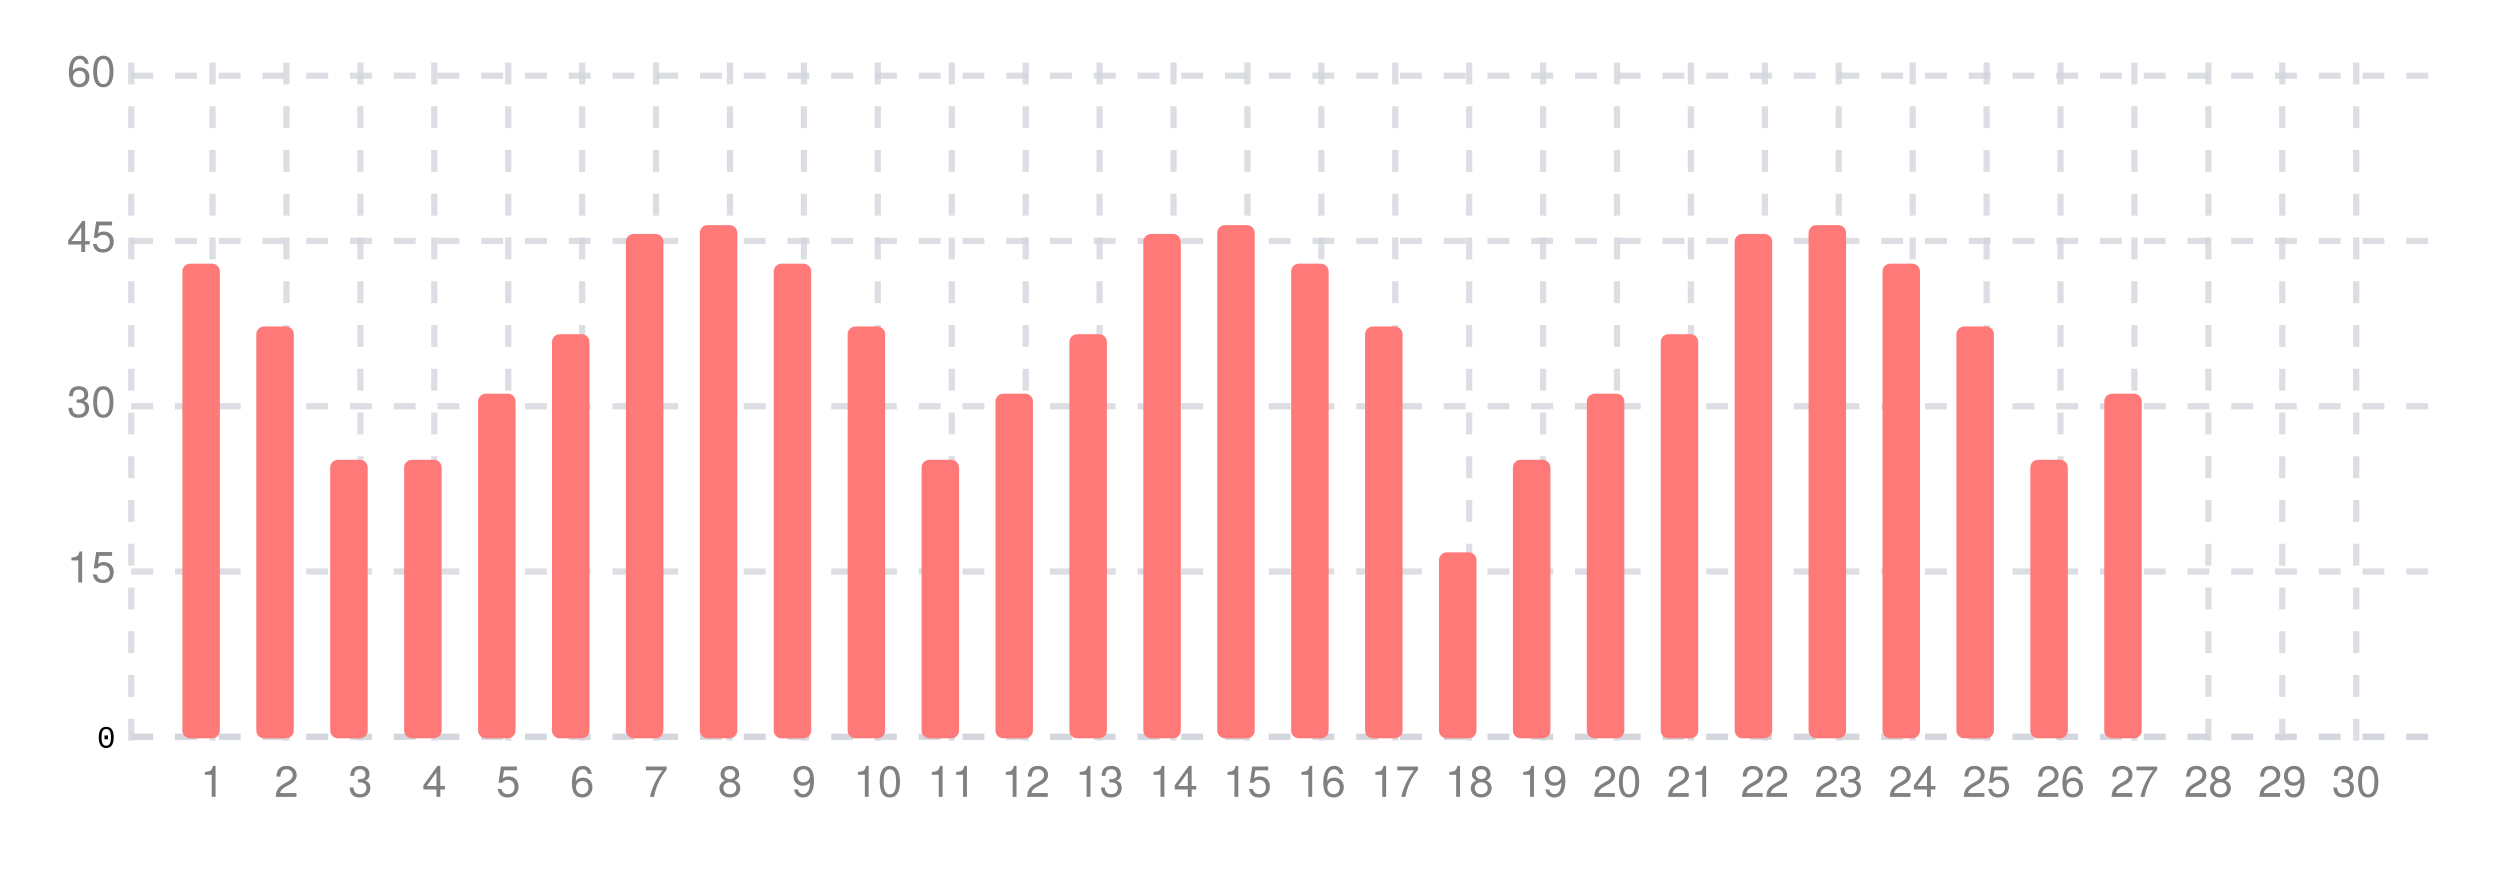
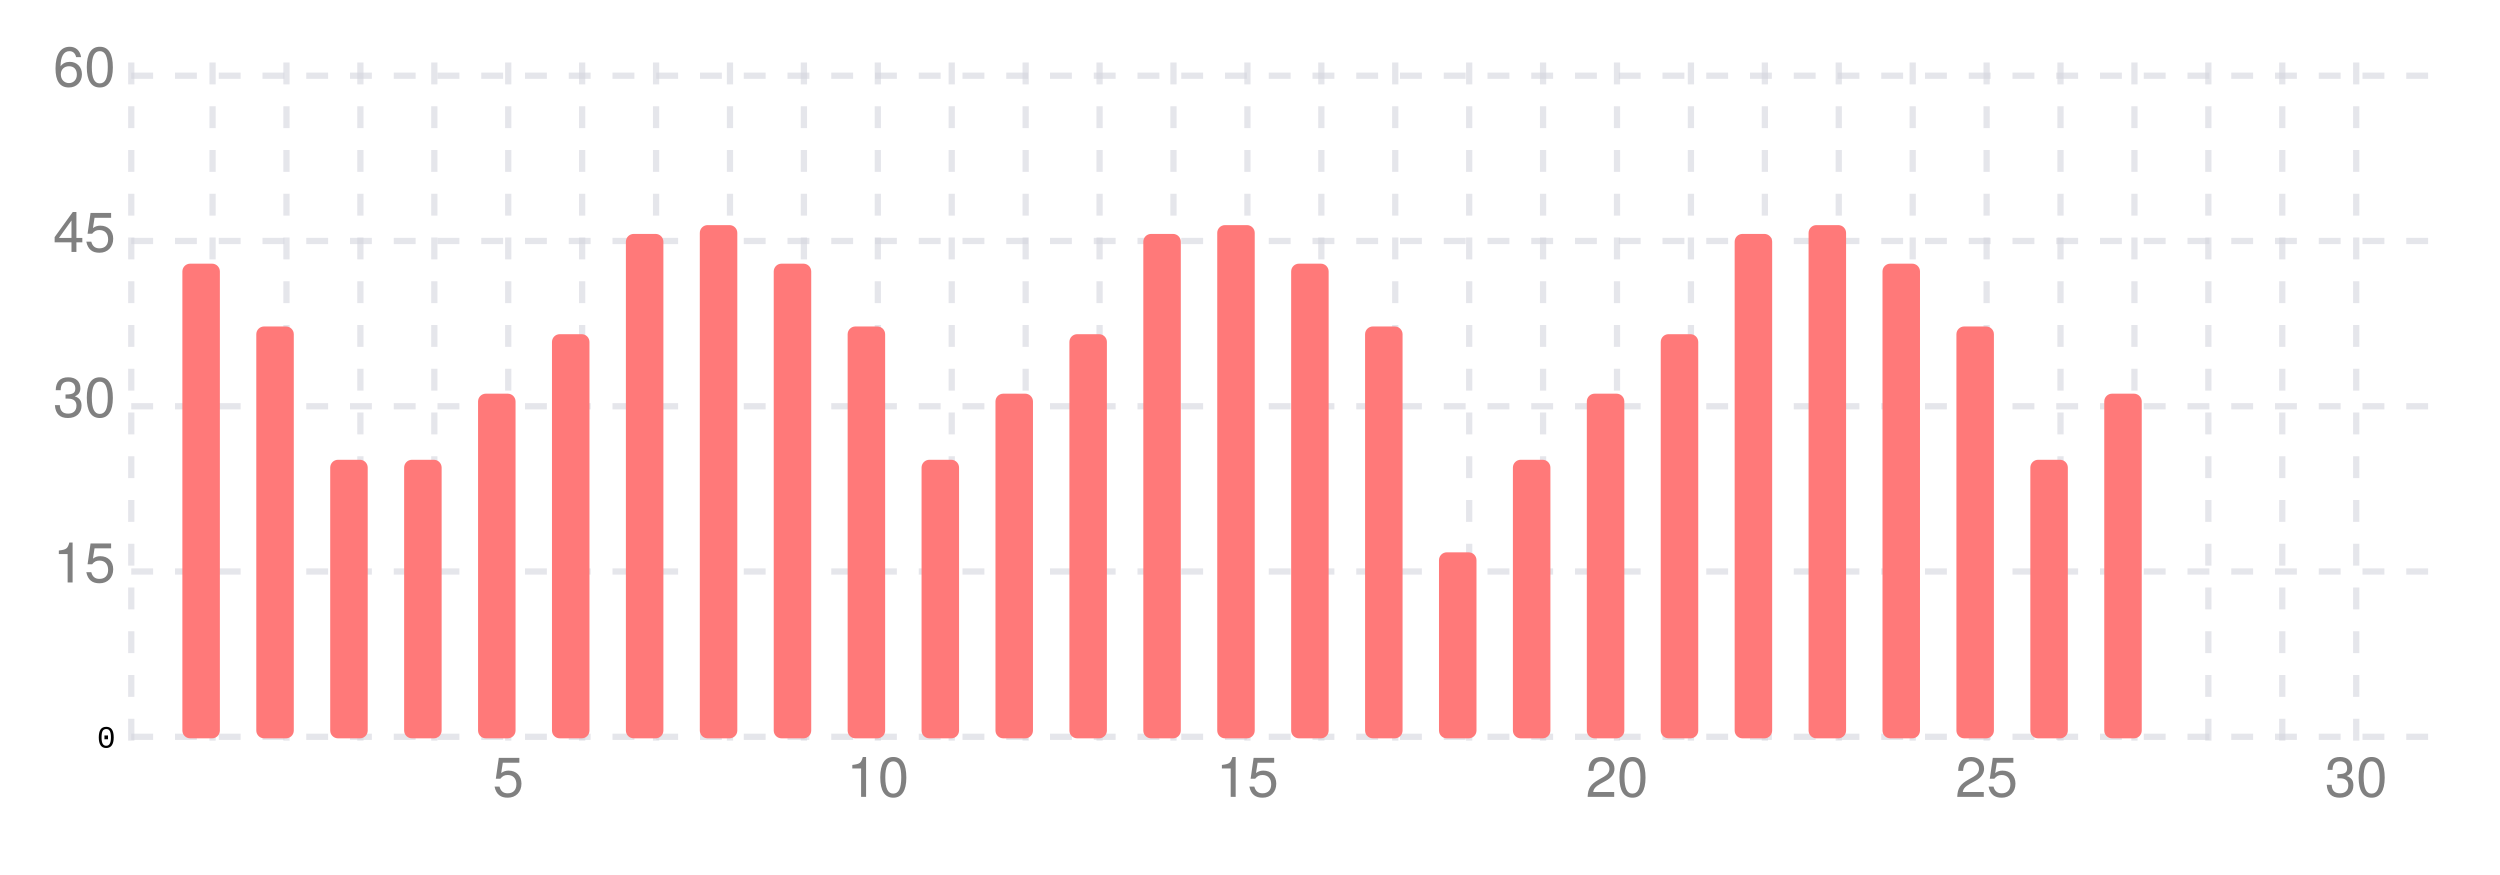
- <svg xmlns="http://www.w3.org/2000/svg" class="pygal-chart" id="chart-2e6bf351-05cf-4955-a9b6-031dd29f6500" viewBox="0 0 800 280">
+ <svg xmlns="http://www.w3.org/2000/svg" class="pygal-chart" id="chart-a58d762e-3f1b-427e-af2c-fbdc303662c1" viewBox="0 0 800 280">
  <defs>
-     <style type="text/css">#chart-2e6bf351-05cf-4955-a9b6-031dd29f6500{-webkit-user-select:none;-webkit-font-smoothing:antialiased;font-family:Consolas,"Liberation Mono",Menlo,Courier,monospace}#chart-2e6bf351-05cf-4955-a9b6-031dd29f6500 .title{font-family:Consolas,"Liberation Mono",Menlo,Courier,monospace;font-size:16px}#chart-2e6bf351-05cf-4955-a9b6-031dd29f6500 .legends .legend text{font-family:Consolas,"Liberation Mono",Menlo,Courier,monospace;font-size:14px}#chart-2e6bf351-05cf-4955-a9b6-031dd29f6500 .axis text{font-family:Consolas,"Liberation Mono",Menlo,Courier,monospace;font-size:10px}#chart-2e6bf351-05cf-4955-a9b6-031dd29f6500 .axis text.major{font-family:Consolas,"Liberation Mono",Menlo,Courier,monospace;font-size:10px}#chart-2e6bf351-05cf-4955-a9b6-031dd29f6500 .text-overlay text.value{font-family:Consolas,"Liberation Mono",Menlo,Courier,monospace;font-size:16px}#chart-2e6bf351-05cf-4955-a9b6-031dd29f6500 .text-overlay text.label{font-family:Consolas,"Liberation Mono",Menlo,Courier,monospace;font-size:10px}#chart-2e6bf351-05cf-4955-a9b6-031dd29f6500 .tooltip{font-family:Consolas,"Liberation Mono",Menlo,Courier,monospace;font-size:14px}#chart-2e6bf351-05cf-4955-a9b6-031dd29f6500 text.no_data{font-family:Consolas,"Liberation Mono",Menlo,Courier,monospace;font-size:64px}
- #chart-2e6bf351-05cf-4955-a9b6-031dd29f6500{background-color:transparent}#chart-2e6bf351-05cf-4955-a9b6-031dd29f6500 path,#chart-2e6bf351-05cf-4955-a9b6-031dd29f6500 line,#chart-2e6bf351-05cf-4955-a9b6-031dd29f6500 rect,#chart-2e6bf351-05cf-4955-a9b6-031dd29f6500 circle{-webkit-transition:400ms ease-in;-moz-transition:400ms ease-in;transition:400ms ease-in}#chart-2e6bf351-05cf-4955-a9b6-031dd29f6500 .graph &gt; .background{fill:transparent}#chart-2e6bf351-05cf-4955-a9b6-031dd29f6500 .plot &gt; .background{fill:transparent}#chart-2e6bf351-05cf-4955-a9b6-031dd29f6500 .graph{fill:rgba(0,0,0,.87)}#chart-2e6bf351-05cf-4955-a9b6-031dd29f6500 text.no_data{fill:rgba(0,0,0,1)}#chart-2e6bf351-05cf-4955-a9b6-031dd29f6500 .title{fill:rgba(0,0,0,1)}#chart-2e6bf351-05cf-4955-a9b6-031dd29f6500 .legends .legend text{fill:rgba(0,0,0,.87)}#chart-2e6bf351-05cf-4955-a9b6-031dd29f6500 .legends .legend:hover text{fill:rgba(0,0,0,1)}#chart-2e6bf351-05cf-4955-a9b6-031dd29f6500 .axis .line{stroke:rgba(0,0,0,1)}#chart-2e6bf351-05cf-4955-a9b6-031dd29f6500 .axis .guide.line{stroke:rgba(0,0,0,.54)}#chart-2e6bf351-05cf-4955-a9b6-031dd29f6500 .axis .major.line{stroke:rgba(0,0,0,.87)}#chart-2e6bf351-05cf-4955-a9b6-031dd29f6500 .axis text.major{fill:rgba(0,0,0,1)}#chart-2e6bf351-05cf-4955-a9b6-031dd29f6500 .axis.y .guides:hover .guide.line,#chart-2e6bf351-05cf-4955-a9b6-031dd29f6500 .line-graph .axis.x .guides:hover .guide.line,#chart-2e6bf351-05cf-4955-a9b6-031dd29f6500 .stackedline-graph .axis.x .guides:hover .guide.line,#chart-2e6bf351-05cf-4955-a9b6-031dd29f6500 .xy-graph .axis.x .guides:hover .guide.line{stroke:rgba(0,0,0,1)}#chart-2e6bf351-05cf-4955-a9b6-031dd29f6500 .axis .guides:hover text{fill:rgba(0,0,0,1)}#chart-2e6bf351-05cf-4955-a9b6-031dd29f6500 .reactive{fill-opacity:.7;stroke-opacity:.8}#chart-2e6bf351-05cf-4955-a9b6-031dd29f6500 .ci{stroke:rgba(0,0,0,.87)}#chart-2e6bf351-05cf-4955-a9b6-031dd29f6500 .reactive.active,#chart-2e6bf351-05cf-4955-a9b6-031dd29f6500 .active .reactive{fill-opacity:.8;stroke-opacity:.9;stroke-width:4}#chart-2e6bf351-05cf-4955-a9b6-031dd29f6500 .ci .reactive.active{stroke-width:1.5}#chart-2e6bf351-05cf-4955-a9b6-031dd29f6500 .series text{fill:rgba(0,0,0,1)}#chart-2e6bf351-05cf-4955-a9b6-031dd29f6500 .tooltip rect{fill:transparent;stroke:rgba(0,0,0,1);-webkit-transition:opacity 400ms ease-in;-moz-transition:opacity 400ms ease-in;transition:opacity 400ms ease-in}#chart-2e6bf351-05cf-4955-a9b6-031dd29f6500 .tooltip .label{fill:rgba(0,0,0,.87)}#chart-2e6bf351-05cf-4955-a9b6-031dd29f6500 .tooltip .label{fill:rgba(0,0,0,.87)}#chart-2e6bf351-05cf-4955-a9b6-031dd29f6500 .tooltip .legend{font-size:.8em;fill:rgba(0,0,0,.54)}#chart-2e6bf351-05cf-4955-a9b6-031dd29f6500 .tooltip .x_label{font-size:.6em;fill:rgba(0,0,0,1)}#chart-2e6bf351-05cf-4955-a9b6-031dd29f6500 .tooltip .xlink{font-size:.5em;text-decoration:underline}#chart-2e6bf351-05cf-4955-a9b6-031dd29f6500 .tooltip .value{font-size:1.5em}#chart-2e6bf351-05cf-4955-a9b6-031dd29f6500 .bound{font-size:.5em}#chart-2e6bf351-05cf-4955-a9b6-031dd29f6500 .max-value{font-size:.75em;fill:rgba(0,0,0,.54)}#chart-2e6bf351-05cf-4955-a9b6-031dd29f6500 .map-element{fill:transparent;stroke:rgba(0,0,0,.54) !important}#chart-2e6bf351-05cf-4955-a9b6-031dd29f6500 .map-element .reactive{fill-opacity:inherit;stroke-opacity:inherit}#chart-2e6bf351-05cf-4955-a9b6-031dd29f6500 .color-0,#chart-2e6bf351-05cf-4955-a9b6-031dd29f6500 .color-0 a:visited{stroke:rgb(255,121,121);fill:rgb(255,121,121)}#chart-2e6bf351-05cf-4955-a9b6-031dd29f6500 .text-overlay .color-0 text{fill:black}
- #chart-2e6bf351-05cf-4955-a9b6-031dd29f6500 text.no_data{text-anchor:middle}#chart-2e6bf351-05cf-4955-a9b6-031dd29f6500 .guide.line{fill:none}#chart-2e6bf351-05cf-4955-a9b6-031dd29f6500 .centered{text-anchor:middle}#chart-2e6bf351-05cf-4955-a9b6-031dd29f6500 .title{text-anchor:middle}#chart-2e6bf351-05cf-4955-a9b6-031dd29f6500 .legends .legend text{fill-opacity:1}#chart-2e6bf351-05cf-4955-a9b6-031dd29f6500 .axis.x text{text-anchor:middle}#chart-2e6bf351-05cf-4955-a9b6-031dd29f6500 .axis.x:not(.web) text[transform]{text-anchor:start}#chart-2e6bf351-05cf-4955-a9b6-031dd29f6500 .axis.x:not(.web) text[transform].backwards{text-anchor:end}#chart-2e6bf351-05cf-4955-a9b6-031dd29f6500 .axis.y text{text-anchor:end}#chart-2e6bf351-05cf-4955-a9b6-031dd29f6500 .axis.y text[transform].backwards{text-anchor:start}#chart-2e6bf351-05cf-4955-a9b6-031dd29f6500 .axis.y2 text{text-anchor:start}#chart-2e6bf351-05cf-4955-a9b6-031dd29f6500 .axis.y2 text[transform].backwards{text-anchor:end}#chart-2e6bf351-05cf-4955-a9b6-031dd29f6500 .axis .guide.line{stroke-dasharray:4,4}#chart-2e6bf351-05cf-4955-a9b6-031dd29f6500 .axis .major.guide.line{stroke-dasharray:6,6}#chart-2e6bf351-05cf-4955-a9b6-031dd29f6500 .horizontal .axis.y .guide.line,#chart-2e6bf351-05cf-4955-a9b6-031dd29f6500 .horizontal .axis.y2 .guide.line,#chart-2e6bf351-05cf-4955-a9b6-031dd29f6500 .vertical .axis.x .guide.line{opacity:0}#chart-2e6bf351-05cf-4955-a9b6-031dd29f6500 .horizontal .axis.always_show .guide.line,#chart-2e6bf351-05cf-4955-a9b6-031dd29f6500 .vertical .axis.always_show .guide.line{opacity:1 !important}#chart-2e6bf351-05cf-4955-a9b6-031dd29f6500 .axis.y .guides:hover .guide.line,#chart-2e6bf351-05cf-4955-a9b6-031dd29f6500 .axis.y2 .guides:hover .guide.line,#chart-2e6bf351-05cf-4955-a9b6-031dd29f6500 .axis.x .guides:hover .guide.line{opacity:1}#chart-2e6bf351-05cf-4955-a9b6-031dd29f6500 .axis .guides:hover text{opacity:1}#chart-2e6bf351-05cf-4955-a9b6-031dd29f6500 .nofill{fill:none}#chart-2e6bf351-05cf-4955-a9b6-031dd29f6500 .subtle-fill{fill-opacity:.2}#chart-2e6bf351-05cf-4955-a9b6-031dd29f6500 .dot{stroke-width:1px;fill-opacity:1}#chart-2e6bf351-05cf-4955-a9b6-031dd29f6500 .dot.active{stroke-width:5px}#chart-2e6bf351-05cf-4955-a9b6-031dd29f6500 .dot.negative{fill:transparent}#chart-2e6bf351-05cf-4955-a9b6-031dd29f6500 text,#chart-2e6bf351-05cf-4955-a9b6-031dd29f6500 tspan{stroke:none !important}#chart-2e6bf351-05cf-4955-a9b6-031dd29f6500 .series text.active{opacity:1}#chart-2e6bf351-05cf-4955-a9b6-031dd29f6500 .tooltip rect{fill-opacity:.95;stroke-width:.5}#chart-2e6bf351-05cf-4955-a9b6-031dd29f6500 .tooltip text{fill-opacity:1}#chart-2e6bf351-05cf-4955-a9b6-031dd29f6500 .showable{visibility:hidden}#chart-2e6bf351-05cf-4955-a9b6-031dd29f6500 .showable.shown{visibility:visible}#chart-2e6bf351-05cf-4955-a9b6-031dd29f6500 .gauge-background{fill:rgba(229,229,229,1);stroke:none}#chart-2e6bf351-05cf-4955-a9b6-031dd29f6500 .bg-lines{stroke:transparent;stroke-width:2px}
- #chart-2e6bf351-05cf-4955-a9b6-031dd29f6500 .axis .line{stroke:rgb(211,214,221);stroke-width:2px}#chart-2e6bf351-05cf-4955-a9b6-031dd29f6500 .graph{fill:rgb(128,128,128)}#chart-2e6bf351-05cf-4955-a9b6-031dd29f6500 .axis .line{stroke-dasharray:7,7;stroke:rgb(211,214,221,0.8);;stroke-width:2px}#chart-2e6bf351-05cf-4955-a9b6-031dd29f6500 .axis .guide.line{stroke-dasharray:7,7;stroke:rgb(211,214,221,0.8);;stroke-width:2px}#chart-2e6bf351-05cf-4955-a9b6-031dd29f6500 .axis .major.line{stroke:rgb(211,214,221)}#chart-2e6bf351-05cf-4955-a9b6-031dd29f6500 .axis text{font-size:14px;font-family:Helvetica Neue;color:rgb(128,128,128)}#chart-2e6bf351-05cf-4955-a9b6-031dd29f6500 .reactive{fill-opacity:1;stroke-opacity:1;width:11px !important}</style>
+     <style type="text/css">#chart-a58d762e-3f1b-427e-af2c-fbdc303662c1{-webkit-user-select:none;-webkit-font-smoothing:antialiased;font-family:Consolas,"Liberation Mono",Menlo,Courier,monospace}#chart-a58d762e-3f1b-427e-af2c-fbdc303662c1 .title{font-family:Consolas,"Liberation Mono",Menlo,Courier,monospace;font-size:16px}#chart-a58d762e-3f1b-427e-af2c-fbdc303662c1 .legends .legend text{font-family:Consolas,"Liberation Mono",Menlo,Courier,monospace;font-size:14px}#chart-a58d762e-3f1b-427e-af2c-fbdc303662c1 .axis text{font-family:Consolas,"Liberation Mono",Menlo,Courier,monospace;font-size:10px}#chart-a58d762e-3f1b-427e-af2c-fbdc303662c1 .axis text.major{font-family:Consolas,"Liberation Mono",Menlo,Courier,monospace;font-size:10px}#chart-a58d762e-3f1b-427e-af2c-fbdc303662c1 .text-overlay text.value{font-family:Consolas,"Liberation Mono",Menlo,Courier,monospace;font-size:16px}#chart-a58d762e-3f1b-427e-af2c-fbdc303662c1 .text-overlay text.label{font-family:Consolas,"Liberation Mono",Menlo,Courier,monospace;font-size:10px}#chart-a58d762e-3f1b-427e-af2c-fbdc303662c1 .tooltip{font-family:Consolas,"Liberation Mono",Menlo,Courier,monospace;font-size:14px}#chart-a58d762e-3f1b-427e-af2c-fbdc303662c1 text.no_data{font-family:Consolas,"Liberation Mono",Menlo,Courier,monospace;font-size:64px}
+ #chart-a58d762e-3f1b-427e-af2c-fbdc303662c1{background-color:transparent}#chart-a58d762e-3f1b-427e-af2c-fbdc303662c1 path,#chart-a58d762e-3f1b-427e-af2c-fbdc303662c1 line,#chart-a58d762e-3f1b-427e-af2c-fbdc303662c1 rect,#chart-a58d762e-3f1b-427e-af2c-fbdc303662c1 circle{-webkit-transition:400ms ease-in;-moz-transition:400ms ease-in;transition:400ms ease-in}#chart-a58d762e-3f1b-427e-af2c-fbdc303662c1 .graph &gt; .background{fill:transparent}#chart-a58d762e-3f1b-427e-af2c-fbdc303662c1 .plot &gt; .background{fill:transparent}#chart-a58d762e-3f1b-427e-af2c-fbdc303662c1 .graph{fill:rgba(0,0,0,.87)}#chart-a58d762e-3f1b-427e-af2c-fbdc303662c1 text.no_data{fill:rgba(0,0,0,1)}#chart-a58d762e-3f1b-427e-af2c-fbdc303662c1 .title{fill:rgba(0,0,0,1)}#chart-a58d762e-3f1b-427e-af2c-fbdc303662c1 .legends .legend text{fill:rgba(0,0,0,.87)}#chart-a58d762e-3f1b-427e-af2c-fbdc303662c1 .legends .legend:hover text{fill:rgba(0,0,0,1)}#chart-a58d762e-3f1b-427e-af2c-fbdc303662c1 .axis .line{stroke:rgba(0,0,0,1)}#chart-a58d762e-3f1b-427e-af2c-fbdc303662c1 .axis .guide.line{stroke:rgba(0,0,0,.54)}#chart-a58d762e-3f1b-427e-af2c-fbdc303662c1 .axis .major.line{stroke:rgba(0,0,0,.87)}#chart-a58d762e-3f1b-427e-af2c-fbdc303662c1 .axis text.major{fill:rgba(0,0,0,1)}#chart-a58d762e-3f1b-427e-af2c-fbdc303662c1 .axis.y .guides:hover .guide.line,#chart-a58d762e-3f1b-427e-af2c-fbdc303662c1 .line-graph .axis.x .guides:hover .guide.line,#chart-a58d762e-3f1b-427e-af2c-fbdc303662c1 .stackedline-graph .axis.x .guides:hover .guide.line,#chart-a58d762e-3f1b-427e-af2c-fbdc303662c1 .xy-graph .axis.x .guides:hover .guide.line{stroke:rgba(0,0,0,1)}#chart-a58d762e-3f1b-427e-af2c-fbdc303662c1 .axis .guides:hover text{fill:rgba(0,0,0,1)}#chart-a58d762e-3f1b-427e-af2c-fbdc303662c1 .reactive{fill-opacity:.7;stroke-opacity:.8}#chart-a58d762e-3f1b-427e-af2c-fbdc303662c1 .ci{stroke:rgba(0,0,0,.87)}#chart-a58d762e-3f1b-427e-af2c-fbdc303662c1 .reactive.active,#chart-a58d762e-3f1b-427e-af2c-fbdc303662c1 .active .reactive{fill-opacity:.8;stroke-opacity:.9;stroke-width:4}#chart-a58d762e-3f1b-427e-af2c-fbdc303662c1 .ci .reactive.active{stroke-width:1.5}#chart-a58d762e-3f1b-427e-af2c-fbdc303662c1 .series text{fill:rgba(0,0,0,1)}#chart-a58d762e-3f1b-427e-af2c-fbdc303662c1 .tooltip rect{fill:transparent;stroke:rgba(0,0,0,1);-webkit-transition:opacity 400ms ease-in;-moz-transition:opacity 400ms ease-in;transition:opacity 400ms ease-in}#chart-a58d762e-3f1b-427e-af2c-fbdc303662c1 .tooltip .label{fill:rgba(0,0,0,.87)}#chart-a58d762e-3f1b-427e-af2c-fbdc303662c1 .tooltip .label{fill:rgba(0,0,0,.87)}#chart-a58d762e-3f1b-427e-af2c-fbdc303662c1 .tooltip .legend{font-size:.8em;fill:rgba(0,0,0,.54)}#chart-a58d762e-3f1b-427e-af2c-fbdc303662c1 .tooltip .x_label{font-size:.6em;fill:rgba(0,0,0,1)}#chart-a58d762e-3f1b-427e-af2c-fbdc303662c1 .tooltip .xlink{font-size:.5em;text-decoration:underline}#chart-a58d762e-3f1b-427e-af2c-fbdc303662c1 .tooltip .value{font-size:1.5em}#chart-a58d762e-3f1b-427e-af2c-fbdc303662c1 .bound{font-size:.5em}#chart-a58d762e-3f1b-427e-af2c-fbdc303662c1 .max-value{font-size:.75em;fill:rgba(0,0,0,.54)}#chart-a58d762e-3f1b-427e-af2c-fbdc303662c1 .map-element{fill:transparent;stroke:rgba(0,0,0,.54) !important}#chart-a58d762e-3f1b-427e-af2c-fbdc303662c1 .map-element .reactive{fill-opacity:inherit;stroke-opacity:inherit}#chart-a58d762e-3f1b-427e-af2c-fbdc303662c1 .color-0,#chart-a58d762e-3f1b-427e-af2c-fbdc303662c1 .color-0 a:visited{stroke:rgb(255,121,121);fill:rgb(255,121,121)}#chart-a58d762e-3f1b-427e-af2c-fbdc303662c1 .text-overlay .color-0 text{fill:black}
+ #chart-a58d762e-3f1b-427e-af2c-fbdc303662c1 text.no_data{text-anchor:middle}#chart-a58d762e-3f1b-427e-af2c-fbdc303662c1 .guide.line{fill:none}#chart-a58d762e-3f1b-427e-af2c-fbdc303662c1 .centered{text-anchor:middle}#chart-a58d762e-3f1b-427e-af2c-fbdc303662c1 .title{text-anchor:middle}#chart-a58d762e-3f1b-427e-af2c-fbdc303662c1 .legends .legend text{fill-opacity:1}#chart-a58d762e-3f1b-427e-af2c-fbdc303662c1 .axis.x text{text-anchor:middle}#chart-a58d762e-3f1b-427e-af2c-fbdc303662c1 .axis.x:not(.web) text[transform]{text-anchor:start}#chart-a58d762e-3f1b-427e-af2c-fbdc303662c1 .axis.x:not(.web) text[transform].backwards{text-anchor:end}#chart-a58d762e-3f1b-427e-af2c-fbdc303662c1 .axis.y text{text-anchor:end}#chart-a58d762e-3f1b-427e-af2c-fbdc303662c1 .axis.y text[transform].backwards{text-anchor:start}#chart-a58d762e-3f1b-427e-af2c-fbdc303662c1 .axis.y2 text{text-anchor:start}#chart-a58d762e-3f1b-427e-af2c-fbdc303662c1 .axis.y2 text[transform].backwards{text-anchor:end}#chart-a58d762e-3f1b-427e-af2c-fbdc303662c1 .axis .guide.line{stroke-dasharray:4,4}#chart-a58d762e-3f1b-427e-af2c-fbdc303662c1 .axis .major.guide.line{stroke-dasharray:6,6}#chart-a58d762e-3f1b-427e-af2c-fbdc303662c1 .horizontal .axis.y .guide.line,#chart-a58d762e-3f1b-427e-af2c-fbdc303662c1 .horizontal .axis.y2 .guide.line,#chart-a58d762e-3f1b-427e-af2c-fbdc303662c1 .vertical .axis.x .guide.line{opacity:0}#chart-a58d762e-3f1b-427e-af2c-fbdc303662c1 .horizontal .axis.always_show .guide.line,#chart-a58d762e-3f1b-427e-af2c-fbdc303662c1 .vertical .axis.always_show .guide.line{opacity:1 !important}#chart-a58d762e-3f1b-427e-af2c-fbdc303662c1 .axis.y .guides:hover .guide.line,#chart-a58d762e-3f1b-427e-af2c-fbdc303662c1 .axis.y2 .guides:hover .guide.line,#chart-a58d762e-3f1b-427e-af2c-fbdc303662c1 .axis.x .guides:hover .guide.line{opacity:1}#chart-a58d762e-3f1b-427e-af2c-fbdc303662c1 .axis .guides:hover text{opacity:1}#chart-a58d762e-3f1b-427e-af2c-fbdc303662c1 .nofill{fill:none}#chart-a58d762e-3f1b-427e-af2c-fbdc303662c1 .subtle-fill{fill-opacity:.2}#chart-a58d762e-3f1b-427e-af2c-fbdc303662c1 .dot{stroke-width:1px;fill-opacity:1}#chart-a58d762e-3f1b-427e-af2c-fbdc303662c1 .dot.active{stroke-width:5px}#chart-a58d762e-3f1b-427e-af2c-fbdc303662c1 .dot.negative{fill:transparent}#chart-a58d762e-3f1b-427e-af2c-fbdc303662c1 text,#chart-a58d762e-3f1b-427e-af2c-fbdc303662c1 tspan{stroke:none !important}#chart-a58d762e-3f1b-427e-af2c-fbdc303662c1 .series text.active{opacity:1}#chart-a58d762e-3f1b-427e-af2c-fbdc303662c1 .tooltip rect{fill-opacity:.95;stroke-width:.5}#chart-a58d762e-3f1b-427e-af2c-fbdc303662c1 .tooltip text{fill-opacity:1}#chart-a58d762e-3f1b-427e-af2c-fbdc303662c1 .showable{visibility:hidden}#chart-a58d762e-3f1b-427e-af2c-fbdc303662c1 .showable.shown{visibility:visible}#chart-a58d762e-3f1b-427e-af2c-fbdc303662c1 .gauge-background{fill:rgba(229,229,229,1);stroke:none}#chart-a58d762e-3f1b-427e-af2c-fbdc303662c1 .bg-lines{stroke:transparent;stroke-width:2px}
+ #chart-a58d762e-3f1b-427e-af2c-fbdc303662c1 .axis .line{stroke:rgb(211,214,221,0.6);stroke-width:2px}#chart-a58d762e-3f1b-427e-af2c-fbdc303662c1 .graph{fill:rgb(128,128,128)}#chart-a58d762e-3f1b-427e-af2c-fbdc303662c1 .axis .line{stroke-dasharray:7,7;stroke:rgb(211,214,221,0.6);stroke-width:2px}#chart-a58d762e-3f1b-427e-af2c-fbdc303662c1 .axis .guide.line{stroke-dasharray:7,7;stroke:rgb(211,214,221,0.6);stroke-width:2px}#chart-a58d762e-3f1b-427e-af2c-fbdc303662c1 .axis .major.line{stroke:rgb(211,214,221,0.6)}#chart-a58d762e-3f1b-427e-af2c-fbdc303662c1 .axis text{font-size:14px;font-family:Helvetica Neue;color:rgb(128,128,128)}#chart-a58d762e-3f1b-427e-af2c-fbdc303662c1 .reactive{fill-opacity:1;stroke-opacity:1;width:11px !important}#chart-a58d762e-3f1b-427e-af2c-fbdc303662c1 .axis.x text{display:none}#chart-a58d762e-3f1b-427e-af2c-fbdc303662c1 .axis text{font-size:18px;font-family:Helvetica Neue;color:rgb(142,141,147)}#chart-a58d762e-3f1b-427e-af2c-fbdc303662c1 .axis.x .guides:nth-child(6) text{display:block}#chart-a58d762e-3f1b-427e-af2c-fbdc303662c1 .axis.x .guides:nth-child(11) text{display:block}#chart-a58d762e-3f1b-427e-af2c-fbdc303662c1 .axis.x .guides:nth-child(16) text{display:block}#chart-a58d762e-3f1b-427e-af2c-fbdc303662c1 .axis.x .guides:nth-child(21) text{display:block}#chart-a58d762e-3f1b-427e-af2c-fbdc303662c1 .axis.x .guides:nth-child(26) text{display:block}#chart-a58d762e-3f1b-427e-af2c-fbdc303662c1 .axis.x .guides:nth-child(31) text{display:block}</style>
  </defs>
  <g class="graph bar-graph vertical">
    <rect class="background" height="280" width="800" x="0" y="0" />
    <g class="plot" transform="translate(42, 20)">
      <rect class="background" height="220" width="738.0" x="0" y="0" />
      <g class="axis y always_show">
        <g class="guides">
          <path class="axis major line" d="M0 215.769 h738" />
          <text class="major" x="-5" y="219.269">0</text>
        </g>
        <g class="guides">
          <path class="guide line" d="M0 162.885 h738" />
          <text class="" x="-5" y="166.385">15</text>
        </g>
        <g class="guides">
          <path class="guide line" d="M0 110 h738" />
          <text class="" x="-5" y="113.5">30</text>
        </g>
        <g class="guides">
          <path class="guide line" d="M0 57.115 h738" />
          <text class="" x="-5" y="60.615">45</text>
        </g>
        <g class="guides">
          <path class="guide line" d="M0 4.231 h738" />
          <text class="" x="-5" y="7.731">60</text>
        </g>
      </g>
      <g class="axis x always_show">
        <path class="line" d="M0 0 v220" />
        <g class="guides">
          <path class="guide line" d="M26.019 0 v220" />
          <text class="" x="26.019" y="235.0">1</text>
        </g>
        <g class="guides">
          <path class="guide line" d="M49.673 0 v220" />
          <text class="" x="49.673" y="235.0">2</text>
        </g>
        <g class="guides">
          <path class="guide line" d="M73.327 0 v220" />
          <text class="" x="73.327" y="235.0">3</text>
        </g>
        <g class="guides">
          <path class="guide line" d="M96.981 0 v220" />
          <text class="" x="96.981" y="235.0">4</text>
        </g>
        <g class="guides">
          <path class="guide line" d="M120.635 0 v220" />
          <text class="" x="120.635" y="235.0">5</text>
        </g>
        <g class="guides">
          <path class="guide line" d="M144.288 0 v220" />
          <text class="" x="144.288" y="235.0">6</text>
        </g>
        <g class="guides">
          <path class="guide line" d="M167.942 0 v220" />
          <text class="" x="167.942" y="235.0">7</text>
        </g>
        <g class="guides">
          <path class="guide line" d="M191.596 0 v220" />
          <text class="" x="191.596" y="235.0">8</text>
        </g>
        <g class="guides">
          <path class="guide line" d="M215.25 0 v220" />
          <text class="" x="215.25" y="235.0">9</text>
        </g>
        <g class="guides">
          <path class="guide line" d="M238.904 0 v220" />
          <text class="" x="238.904" y="235.0">10</text>
        </g>
        <g class="guides">
          <path class="guide line" d="M262.558 0 v220" />
          <text class="" x="262.558" y="235.0">11</text>
        </g>
        <g class="guides">
          <path class="guide line" d="M286.212 0 v220" />
          <text class="" x="286.212" y="235.0">12</text>
        </g>
        <g class="guides">
          <path class="guide line" d="M309.865 0 v220" />
          <text class="" x="309.865" y="235.0">13</text>
        </g>
        <g class="guides">
          <path class="guide line" d="M333.519 0 v220" />
          <text class="" x="333.519" y="235.0">14</text>
        </g>
        <g class="guides">
          <path class="guide line" d="M357.173 0 v220" />
          <text class="" x="357.173" y="235.0">15</text>
        </g>
        <g class="guides">
          <path class="guide line" d="M380.827 0 v220" />
          <text class="" x="380.827" y="235.0">16</text>
        </g>
        <g class="guides">
          <path class="guide line" d="M404.481 0 v220" />
          <text class="" x="404.481" y="235.0">17</text>
        </g>
        <g class="guides">
          <path class="guide line" d="M428.135 0 v220" />
          <text class="" x="428.135" y="235.0">18</text>
        </g>
        <g class="guides">
          <path class="guide line" d="M451.788 0 v220" />
          <text class="" x="451.788" y="235.0">19</text>
        </g>
        <g class="guides">
          <path class="guide line" d="M475.442 0 v220" />
          <text class="" x="475.442" y="235.0">20</text>
        </g>
        <g class="guides">
          <path class="guide line" d="M499.096 0 v220" />
          <text class="" x="499.096" y="235.0">21</text>
        </g>
        <g class="guides">
          <path class="guide line" d="M522.75 0 v220" />
          <text class="" x="522.75" y="235.0">22</text>
        </g>
        <g class="guides">
          <path class="guide line" d="M546.404 0 v220" />
          <text class="" x="546.404" y="235.0">23</text>
        </g>
        <g class="guides">
          <path class="guide line" d="M570.058 0 v220" />
          <text class="" x="570.058" y="235.0">24</text>
        </g>
        <g class="guides">
          <path class="guide line" d="M593.712 0 v220" />
          <text class="" x="593.712" y="235.0">25</text>
        </g>
        <g class="guides">
          <path class="guide line" d="M617.365 0 v220" />
          <text class="" x="617.365" y="235.0">26</text>
        </g>
        <g class="guides">
          <path class="guide line" d="M641.019 0 v220" />
          <text class="" x="641.019" y="235.0">27</text>
        </g>
        <g class="guides">
          <path class="guide line" d="M664.673 0 v220" />
          <text class="" x="664.673" y="235.0">28</text>
        </g>
        <g class="guides">
          <path class="guide line" d="M688.327 0 v220" />
          <text class="" x="688.327" y="235.0">29</text>
        </g>
        <g class="guides">
          <path class="guide line" d="M711.981 0 v220" />
          <text class="" x="711.981" y="235.0">30</text>
        </g>
      </g>
      <g class="series serie-0 color-0">
        <g class="bars">
          <g class="bar">
            <rect class="rect reactive tooltip-trigger" height="150.897" rx="2" ry="2" width="18.318" x="16.86" y="64.872" />
          </g>
          <g class="bar">
            <rect class="rect reactive tooltip-trigger" height="130.801" rx="2" ry="2" width="18.318" x="40.514" y="84.968" />
          </g>
          <g class="bar">
            <rect class="rect reactive tooltip-trigger" height="88.141" rx="2" ry="2" width="18.318" x="64.168" y="127.628" />
          </g>
          <g class="bar">
            <rect class="rect reactive tooltip-trigger" height="88.141" rx="2" ry="2" width="18.318" x="87.822" y="127.628" />
          </g>
          <g class="bar">
            <rect class="rect reactive tooltip-trigger" height="109.295" rx="2" ry="2" width="18.318" x="111.476" y="106.474" />
          </g>
          <g class="bar">
            <rect class="rect reactive tooltip-trigger" height="128.333" rx="2" ry="2" width="18.318" x="135.13" y="87.436" />
          </g>
          <g class="bar">
            <rect class="rect reactive tooltip-trigger" height="160.417" rx="2" ry="2" width="18.318" x="158.784" y="55.353" />
          </g>
          <g class="bar">
            <rect class="rect reactive tooltip-trigger" height="163.237" rx="2" ry="2" width="18.318" x="182.437" y="52.532" />
          </g>
          <g class="bar">
            <rect class="rect reactive tooltip-trigger" height="150.897" rx="2" ry="2" width="18.318" x="206.091" y="64.872" />
          </g>
          <g class="bar">
            <rect class="rect reactive tooltip-trigger" height="130.801" rx="2" ry="2" width="18.318" x="229.745" y="84.968" />
          </g>
          <g class="bar">
            <rect class="rect reactive tooltip-trigger" height="88.141" rx="2" ry="2" width="18.318" x="253.399" y="127.628" />
          </g>
          <g class="bar">
            <rect class="rect reactive tooltip-trigger" height="109.295" rx="2" ry="2" width="18.318" x="277.053" y="106.474" />
          </g>
          <g class="bar">
            <rect class="rect reactive tooltip-trigger" height="128.333" rx="2" ry="2" width="18.318" x="300.707" y="87.436" />
          </g>
          <g class="bar">
            <rect class="rect reactive tooltip-trigger" height="160.417" rx="2" ry="2" width="18.318" x="324.36" y="55.353" />
          </g>
          <g class="bar">
            <rect class="rect reactive tooltip-trigger" height="163.237" rx="2" ry="2" width="18.318" x="348.014" y="52.532" />
          </g>
          <g class="bar">
            <rect class="rect reactive tooltip-trigger" height="150.897" rx="2" ry="2" width="18.318" x="371.668" y="64.872" />
          </g>
          <g class="bar">
            <rect class="rect reactive tooltip-trigger" height="130.801" rx="2" ry="2" width="18.318" x="395.322" y="84.968" />
          </g>
          <g class="bar">
            <rect class="rect reactive tooltip-trigger" height="58.526" rx="2" ry="2" width="18.318" x="418.976" y="157.244" />
          </g>
          <g class="bar">
            <rect class="rect reactive tooltip-trigger" height="88.141" rx="2" ry="2" width="18.318" x="442.63" y="127.628" />
          </g>
          <g class="bar">
            <rect class="rect reactive tooltip-trigger" height="109.295" rx="2" ry="2" width="18.318" x="466.284" y="106.474" />
          </g>
          <g class="bar">
            <rect class="rect reactive tooltip-trigger" height="128.333" rx="2" ry="2" width="18.318" x="489.937" y="87.436" />
          </g>
          <g class="bar">
            <rect class="rect reactive tooltip-trigger" height="160.417" rx="2" ry="2" width="18.318" x="513.591" y="55.353" />
          </g>
          <g class="bar">
            <rect class="rect reactive tooltip-trigger" height="163.237" rx="2" ry="2" width="18.318" x="537.245" y="52.532" />
          </g>
          <g class="bar">
            <rect class="rect reactive tooltip-trigger" height="150.897" rx="2" ry="2" width="18.318" x="560.899" y="64.872" />
          </g>
          <g class="bar">
            <rect class="rect reactive tooltip-trigger" height="130.801" rx="2" ry="2" width="18.318" x="584.553" y="84.968" />
          </g>
          <g class="bar">
            <rect class="rect reactive tooltip-trigger" height="88.141" rx="2" ry="2" width="18.318" x="608.207" y="127.628" />
          </g>
          <g class="bar">
            <rect class="rect reactive tooltip-trigger" height="109.295" rx="2" ry="2" width="18.318" x="631.86" y="106.474" />
          </g>
        </g>
      </g>
    </g>
    <g class="titles" />
    <g class="plot overlay" transform="translate(42, 20)">
      <g class="series serie-0 color-0" />
    </g>
    <g class="plot text-overlay" transform="translate(42, 20)">
      <g class="series serie-0 color-0" />
    </g>
    <g class="plot tooltip-overlay" transform="translate(42, 20)">
      <g class="tooltip" style="opacity: 0" transform="translate(0 0)">
        <rect class="tooltip-box" height="0" rx="0" ry="0" width="0" />
        <g class="text" />
      </g>
    </g>
  </g>
</svg>
